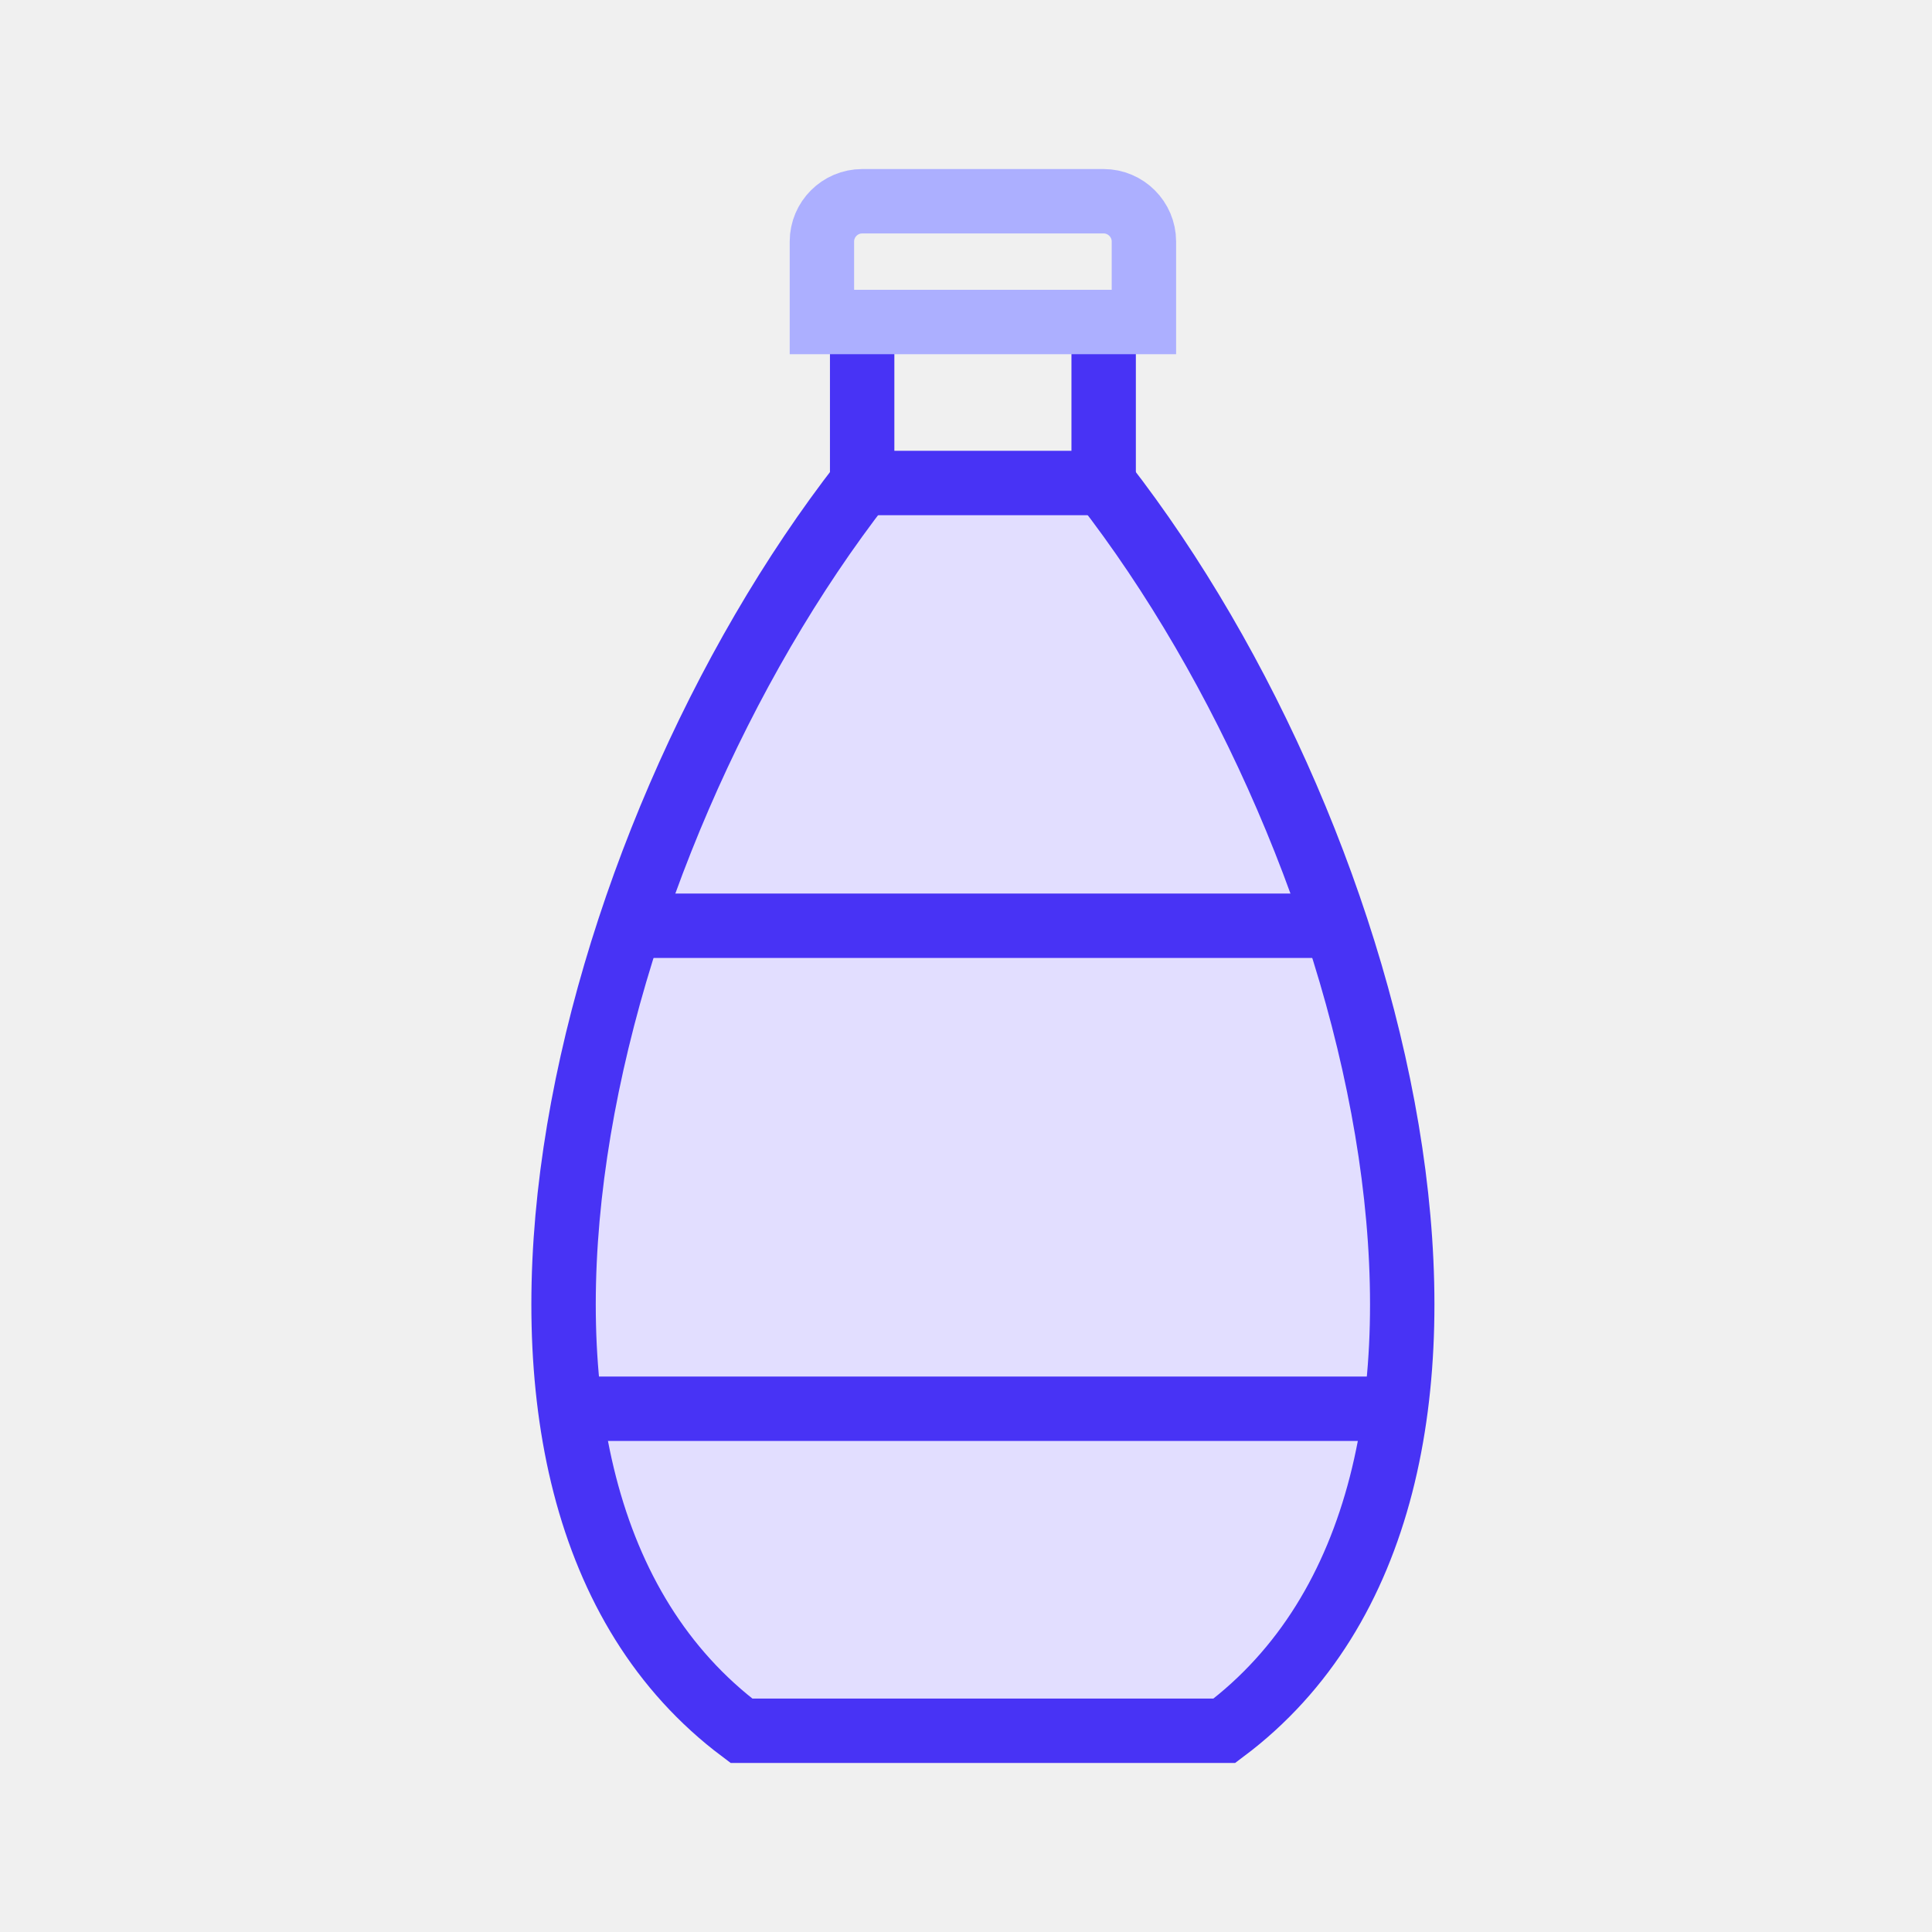
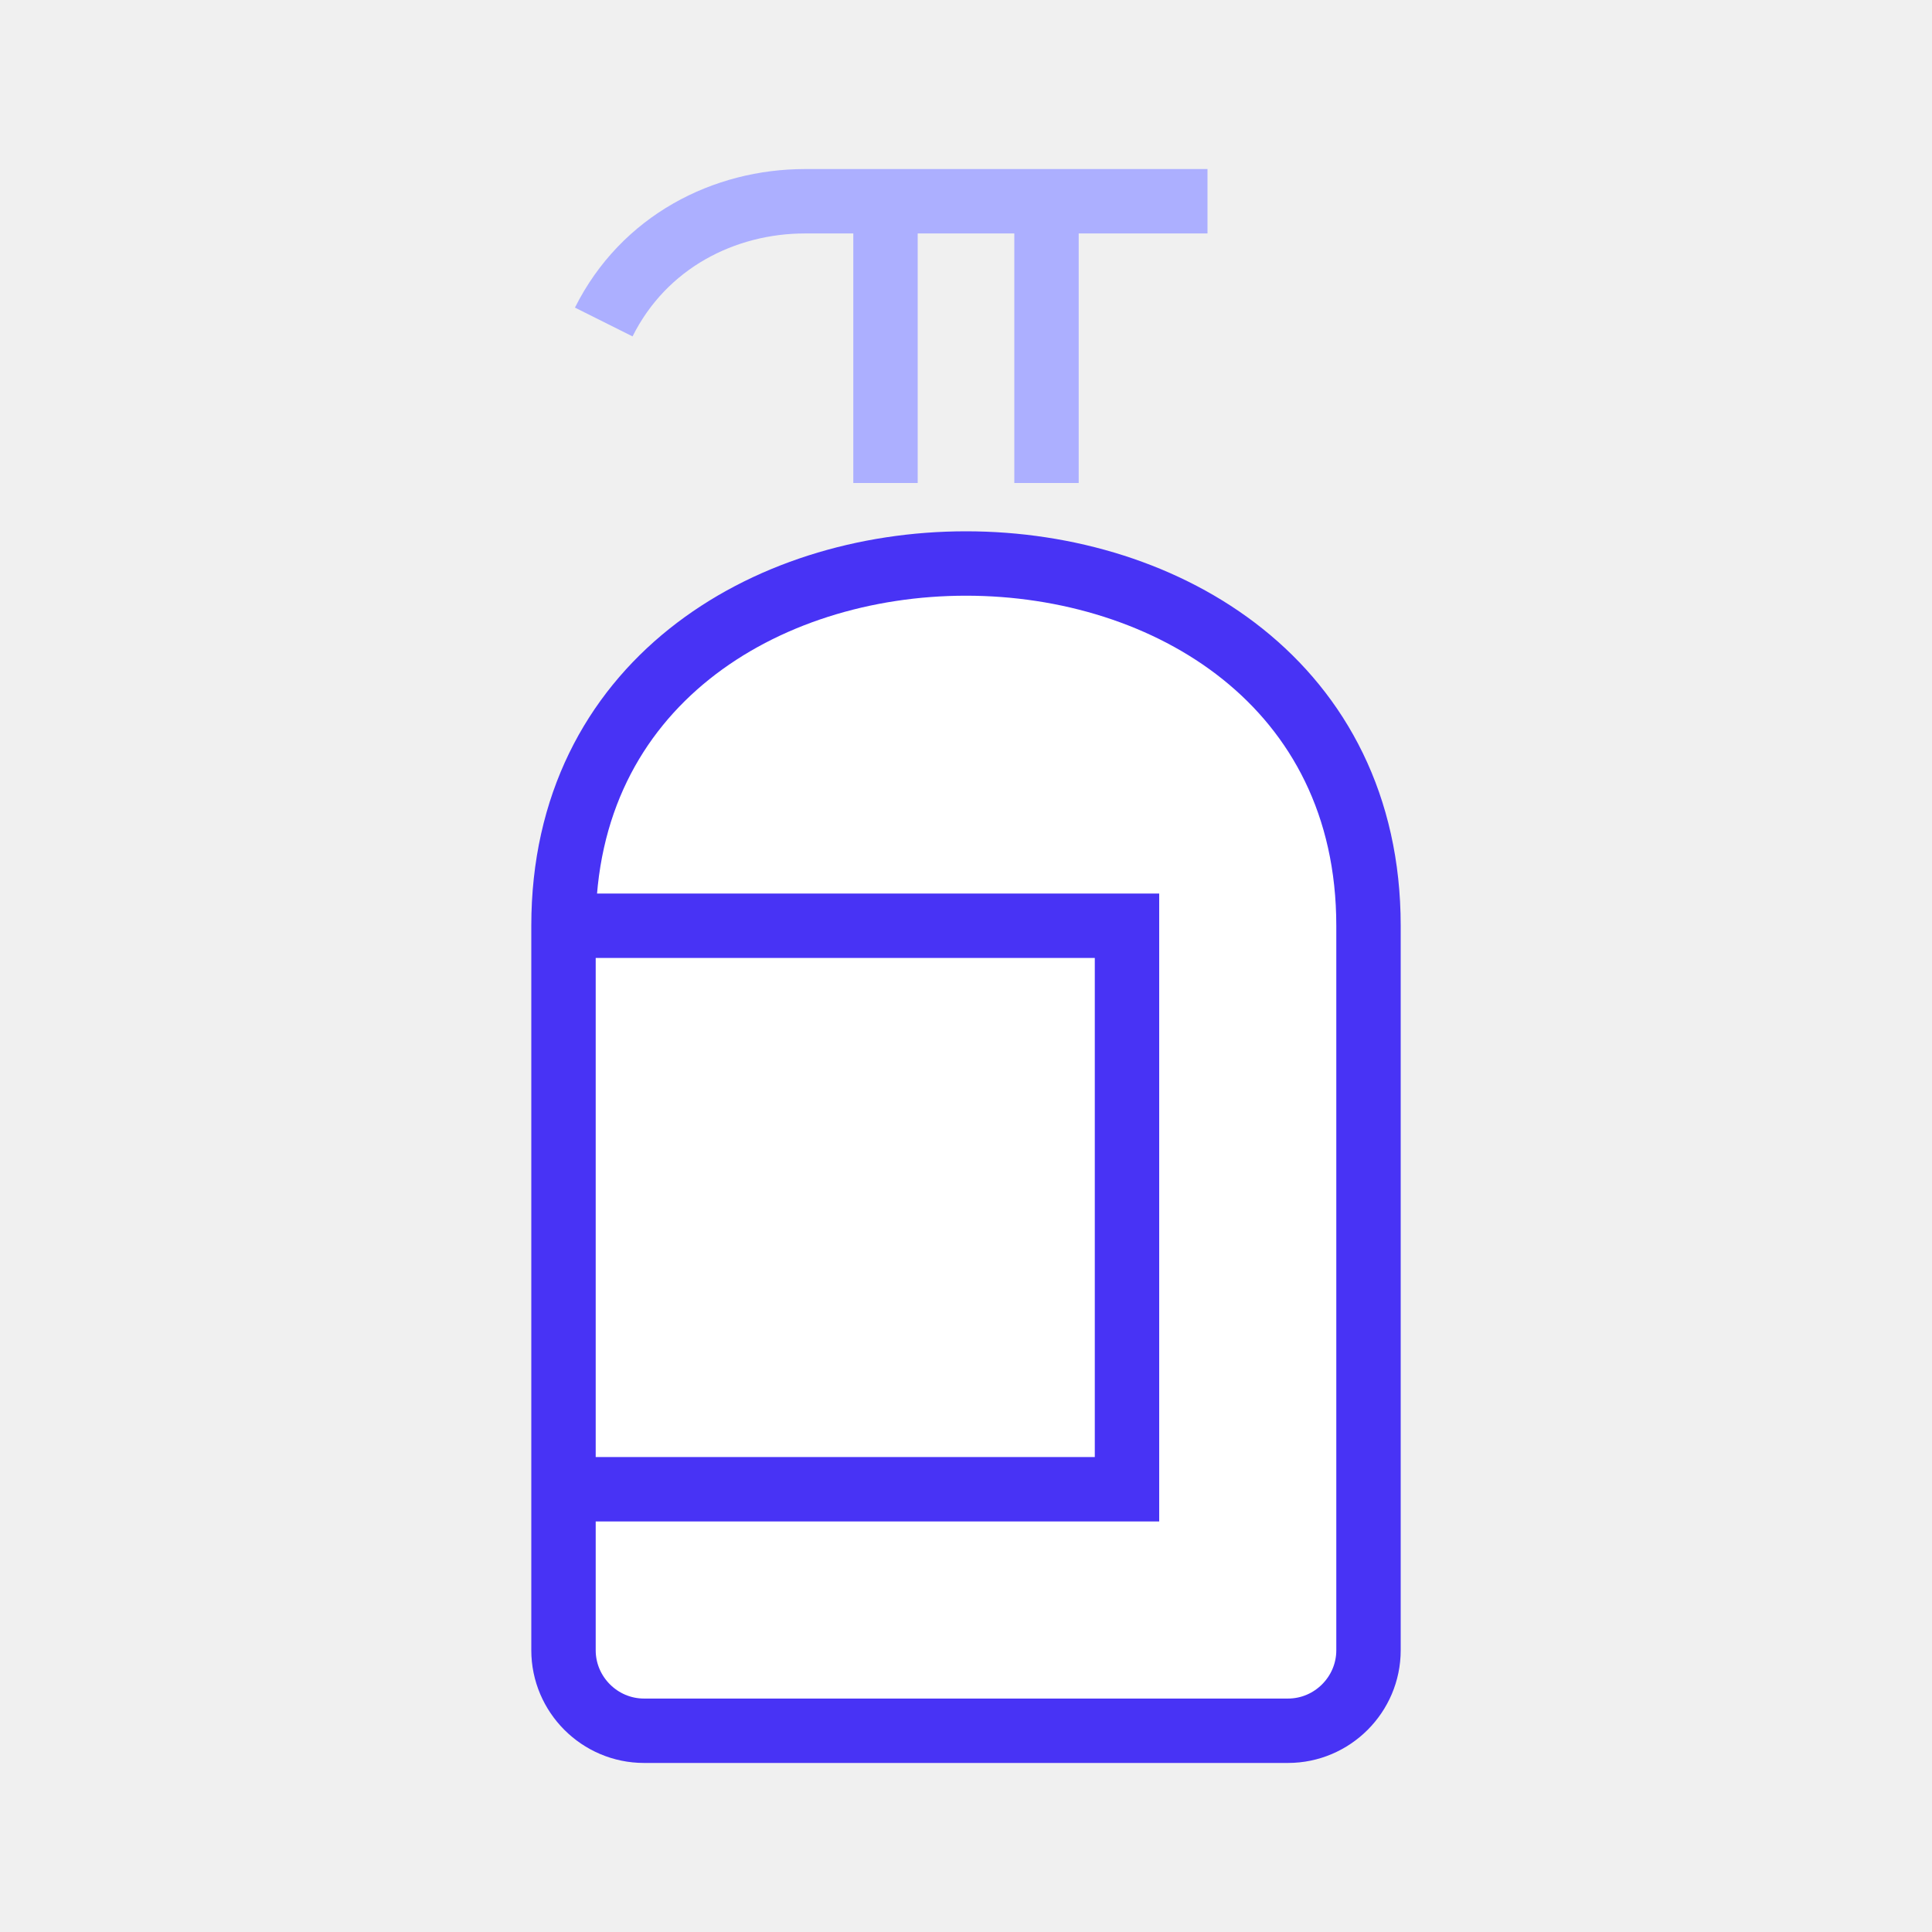
<svg xmlns="http://www.w3.org/2000/svg" width="120" height="120" viewBox="0 0 120 120" fill="none">
-   <path d="M68.55 30C86.05 52.5 96.05 92.5 76.05 107.5H46.05C26.05 92.5 36.05 52.5 53.55 30" fill="#E2DEFF" />
-   <path d="M68.55 30C86.05 52.5 96.05 92.5 76.05 107.5H46.05C26.05 92.5 36.05 52.5 53.55 30" stroke="#4833F5" stroke-width="4" stroke-miterlimit="10" />
-   <path d="M68.55 20V30H53.55V20" stroke="#4833F5" stroke-width="4" stroke-miterlimit="10" />
-   <path d="M39.125 57.5H82.95" stroke="#4833F5" stroke-width="4" stroke-miterlimit="10" />
-   <path d="M35.4 87.5H86.675" stroke="#4833F5" stroke-width="4" stroke-miterlimit="10" />
-   <path d="M71.05 20H51.05V15C51.05 13.625 52.175 12.5 53.55 12.5H68.55C69.925 12.5 71.05 13.625 71.05 15V20Z" stroke="#ACAFFF" stroke-width="4" stroke-miterlimit="10" />
+   <path d="M65 30V12.5" stroke="#ACAFFF" stroke-width="4" stroke-miterlimit="10" />
+   <path d="M55 30V12.5" stroke="#ACAFFF" stroke-width="4" stroke-miterlimit="10" />
+   <path d="M75 12.5H50C45 12.5 40 15 37.5 20" stroke="#ACAFFF" stroke-width="4" stroke-miterlimit="10" />
+   <path d="M40 107.5C37.25 107.5 35 105.25 35 102.5V57.5C35 42.5 47.5 35 60 35C72.5 35 85 42.5 85 57.5V102.5C85 105.25 82.75 107.5 80 107.5H40Z" fill="white" stroke="#4833F5" stroke-width="4" stroke-miterlimit="10" />
+   <path d="M35 57.5H70V92.5H35" stroke="#4833F5" stroke-width="4" stroke-miterlimit="10" />
</svg>
